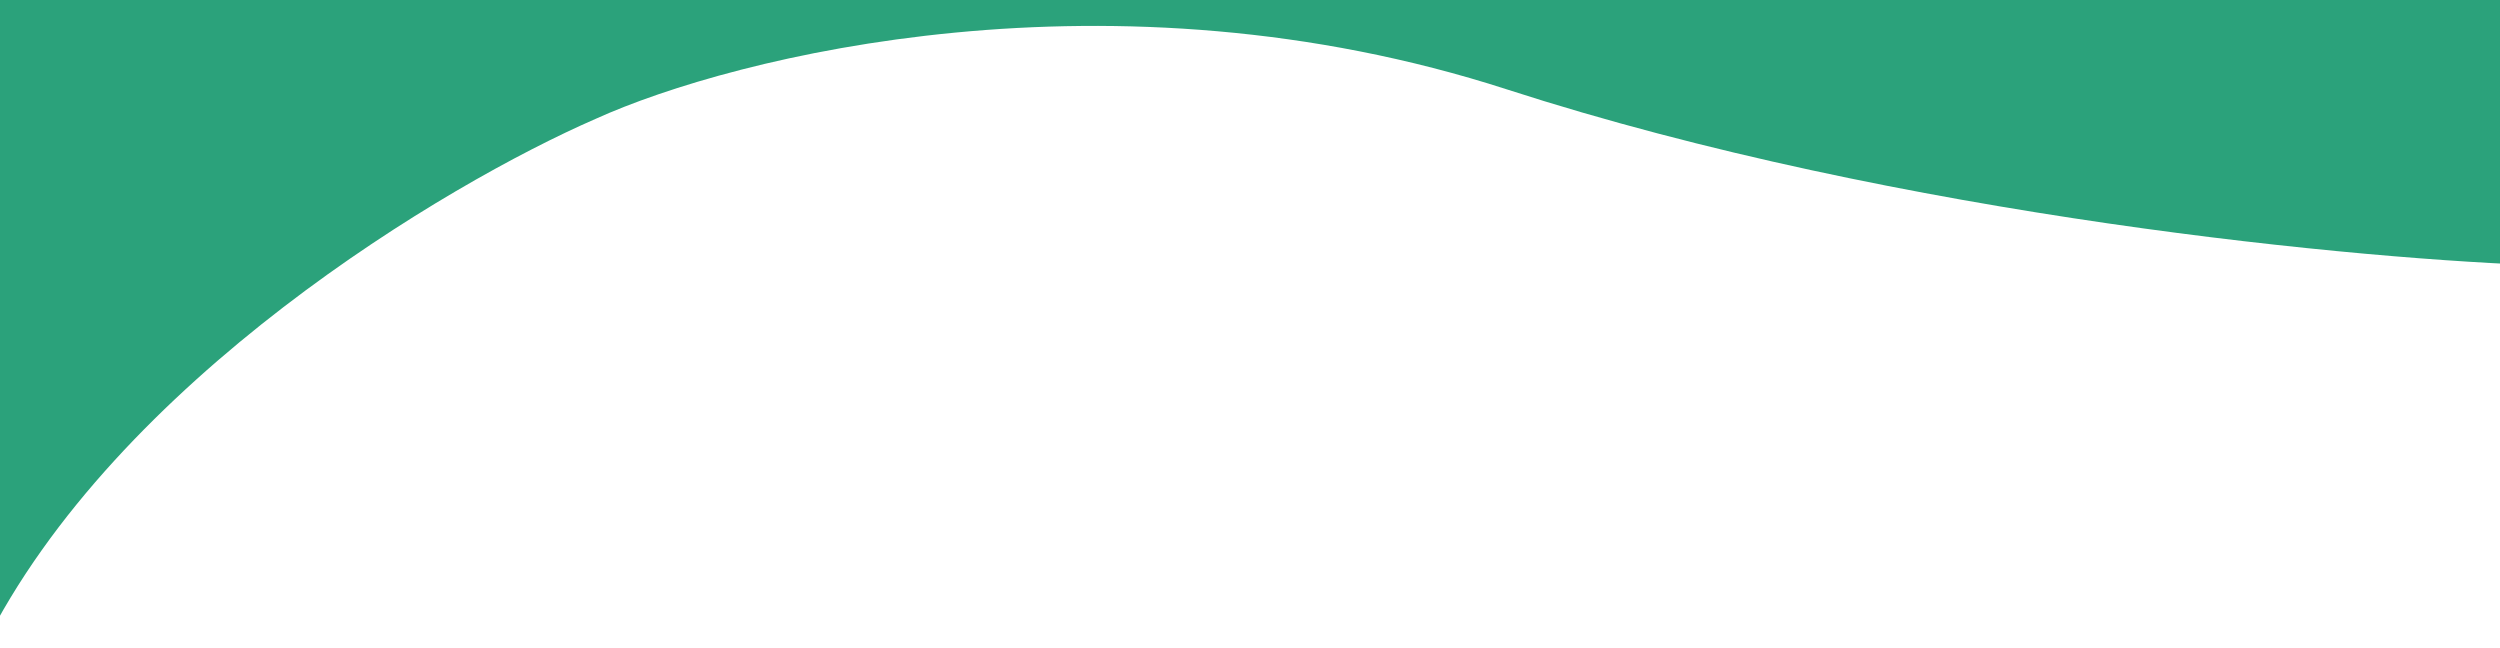
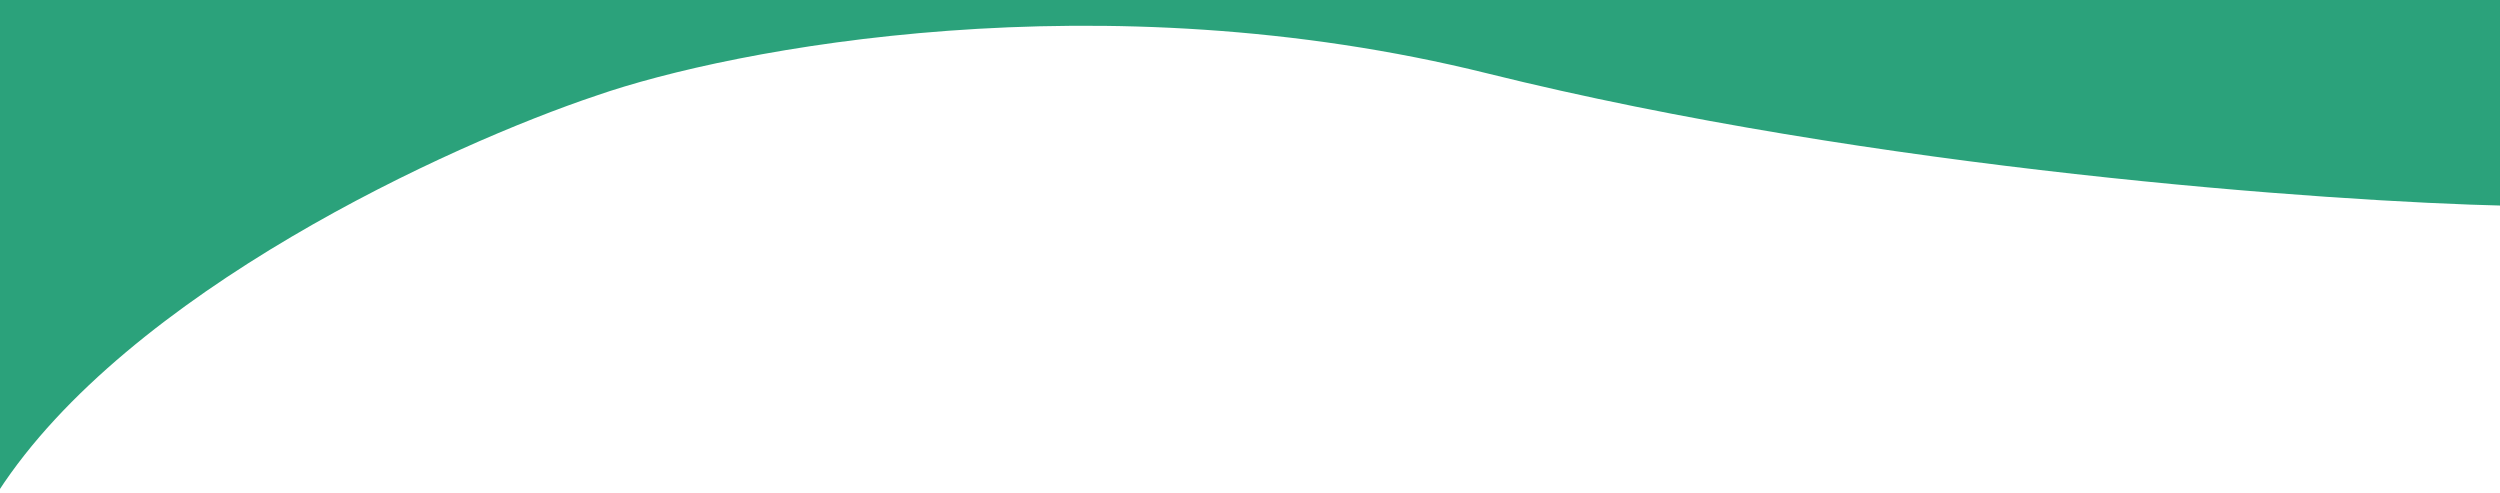
- <svg xmlns="http://www.w3.org/2000/svg" width="1440" height="373" viewBox="0 0 1440 373" fill="none">
-   <path d="M868 51.5C1095.6 125.1 1363.17 149.833 1468.5 153L1476 -83L-26 -71L-9.5 372.5C66.9 218.9 257.333 105.833 343 68.5C423.167 32.167 640.4 -22.1 868 51.5Z" fill="#2BA27B" />
+ <svg xmlns="http://www.w3.org/2000/svg" width="1920" height="378" viewBox="0 0 1920 378" fill="none">
+   <path d="M1142.41 56.398C1439.11 130.079 1787.91 154.839 1925.22 158.009L1935 -78.25L-23 -66.237L-1.491 377.75C98.104 223.981 346.352 110.791 458.027 73.416C562.531 37.043 845.716 -17.283 1142.41 56.398Z" fill="#2BA27B" />
</svg>
